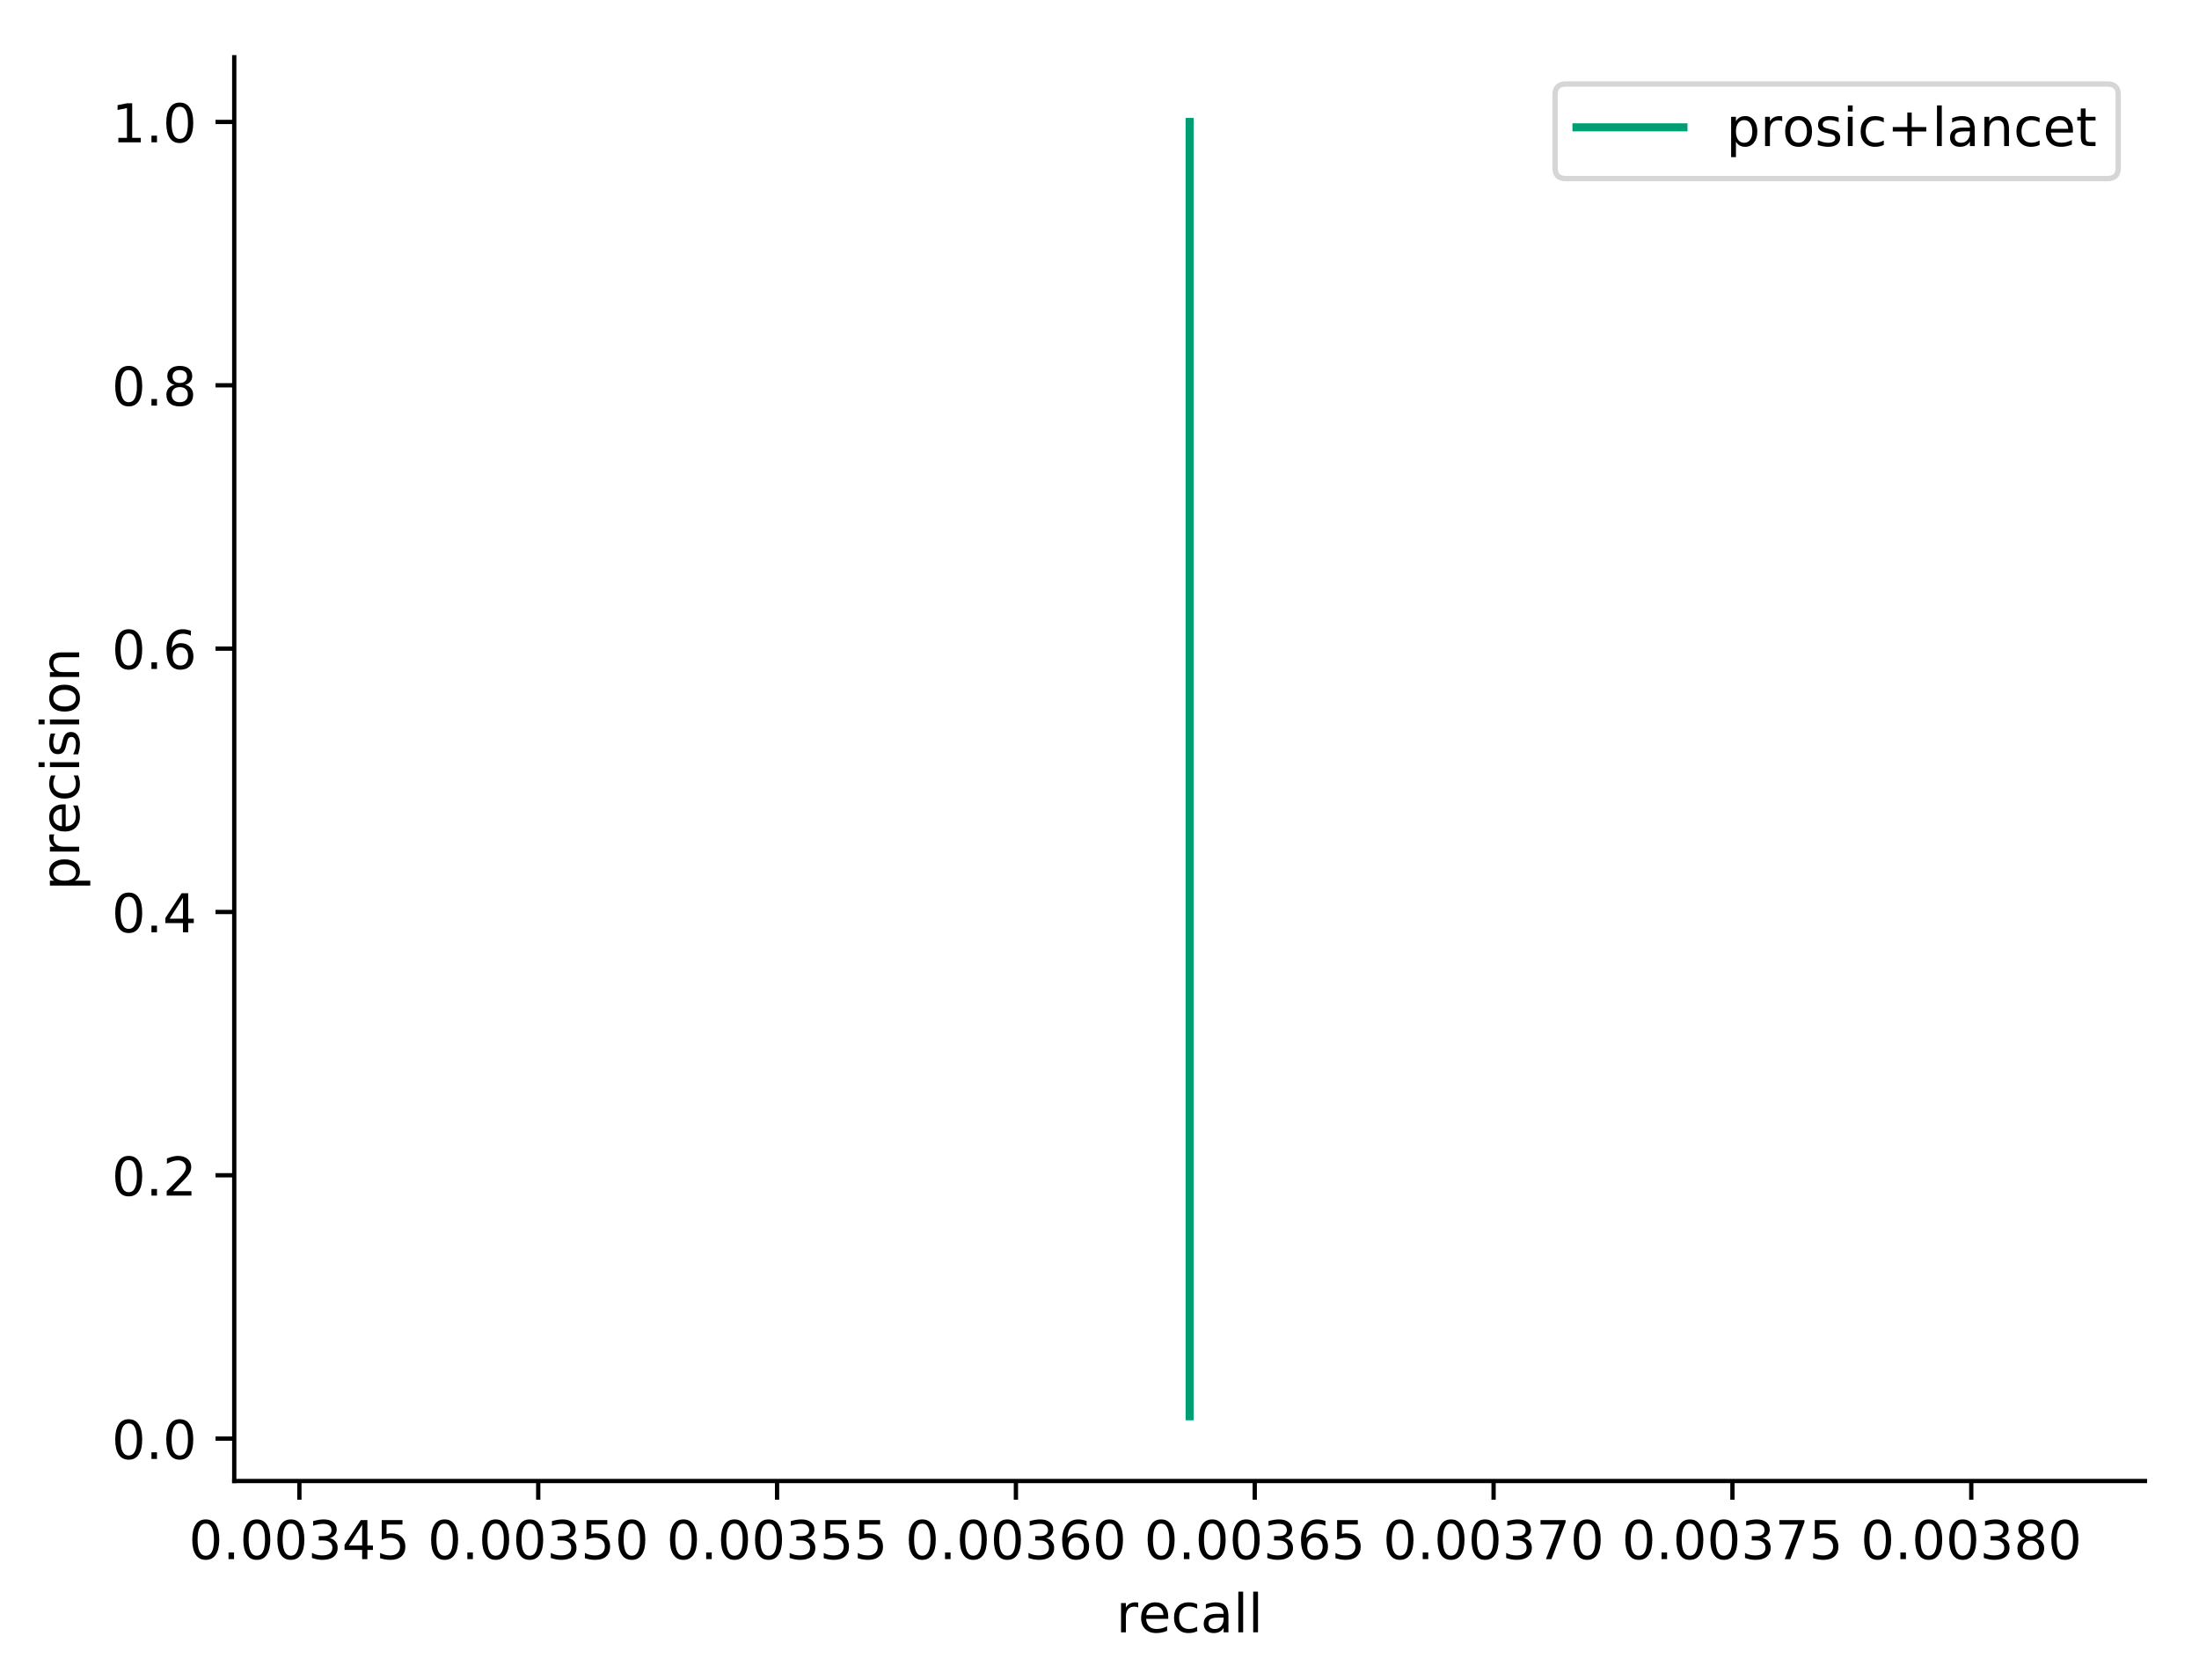
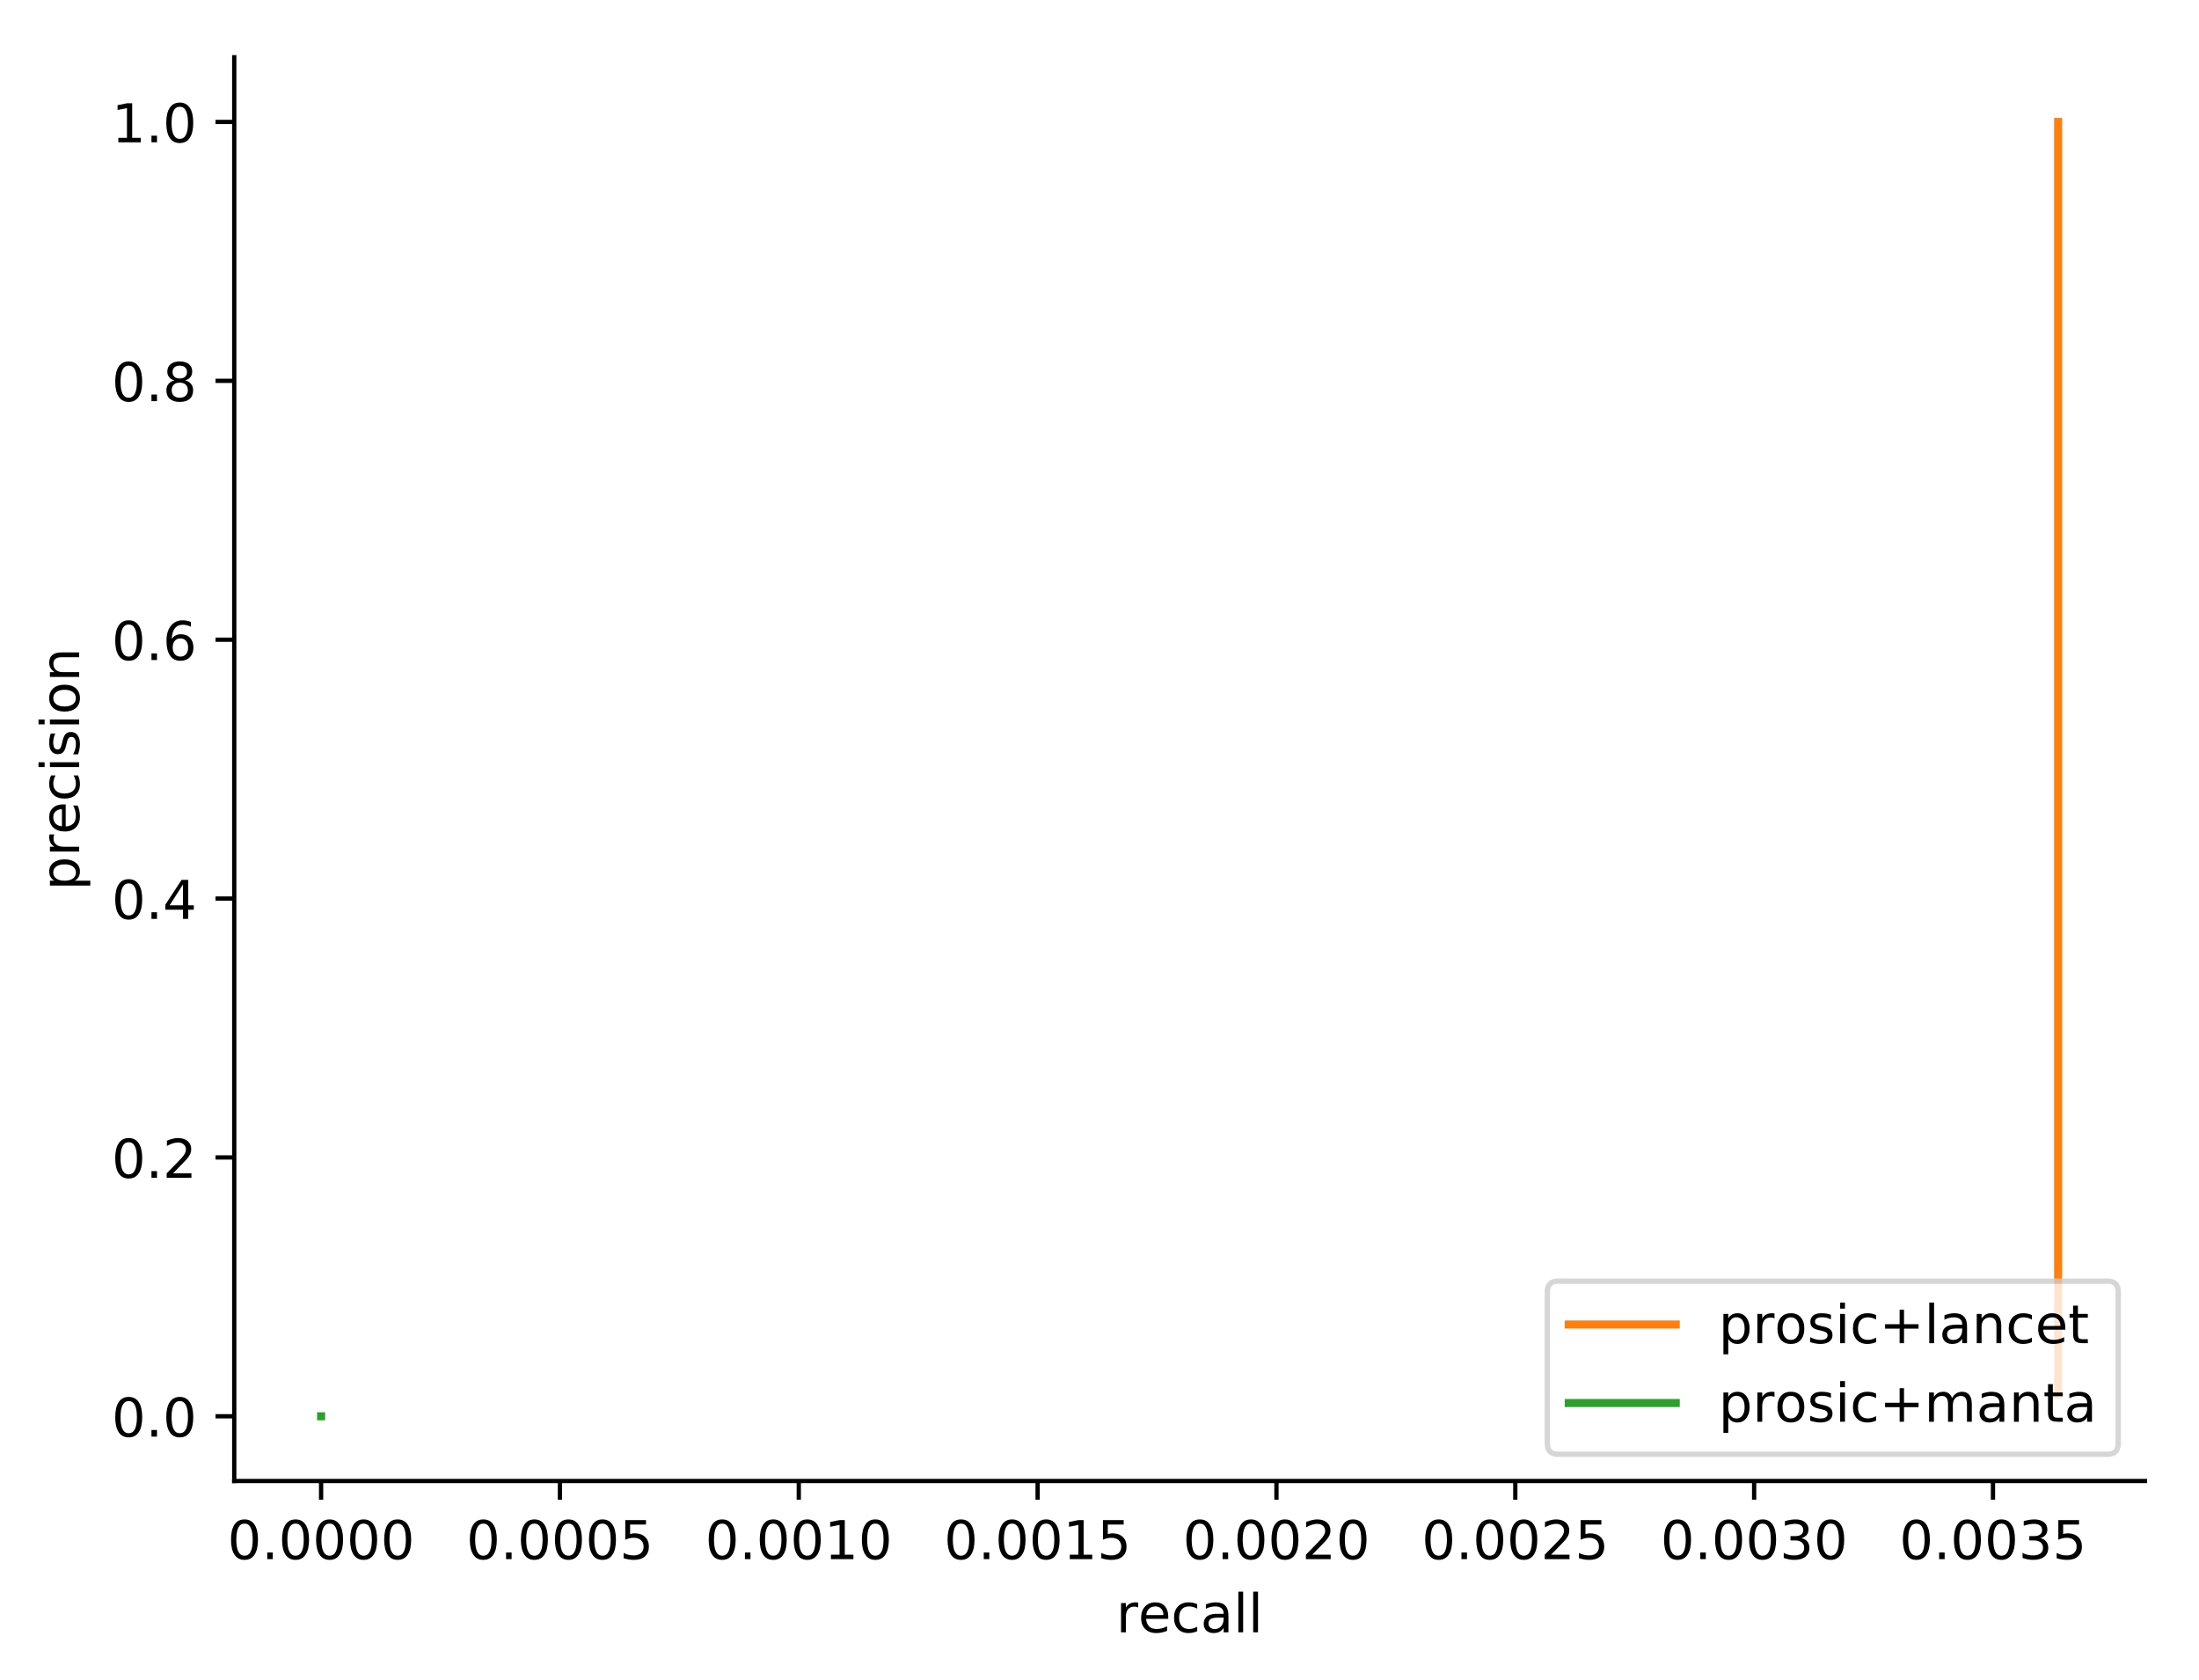
<svg xmlns="http://www.w3.org/2000/svg" xmlns:xlink="http://www.w3.org/1999/xlink" height="314pt" version="1.1" viewBox="0 0 411 314" width="411pt">
  <defs>
    <style type="text/css">
*{stroke-linecap:butt;stroke-linejoin:round;}
  </style>
  </defs>
  <g id="figure_1">
    <g id="patch_1">
      <path d="M 0 314.368  L 411.601 314.368  L 411.601 0  L 0 0  z " style="fill:#ffffff;" />
    </g>
    <g id="axes_1">
      <g id="patch_2">
        <path d="M 43.781 276.812  L 400.901 276.812  L 400.901 10.7  L 43.781 10.7  z " style="fill:#ffffff;" />
      </g>
      <g id="matplotlib.axis_1">
        <g id="xtick_1">
          <g id="line2d_1">
            <defs>
-               <path d="M 0 0  L 0 3.5  " id="m48bf1d48f5" style="stroke:#000000;stroke-width:0.8;" />
-             </defs>
-             <g>
-               <use style="stroke:#000000;stroke-width:0.8;" x="55.956" xlink:href="#m48bf1d48f5" y="276.812" />
+               <path d="M 0 0  L 0 3.5  " id="md3b0003587" style="stroke:#000000;stroke-width:0.8;" />
+             </defs>
+             <g>
+               <use style="stroke:#000000;stroke-width:0.8;" x="60.014" xlink:href="#md3b0003587" y="276.812" />
            </g>
          </g>
          <g id="text_1">
            <defs>
              <path d="M 31.781 66.406  Q 24.172 66.406 20.328 58.906  Q 16.5 51.422 16.5 36.375  Q 16.5 21.391 20.328 13.891  Q 24.172 6.391 31.781 6.391  Q 39.453 6.391 43.281 13.891  Q 47.125 21.391 47.125 36.375  Q 47.125 51.422 43.281 58.906  Q 39.453 66.406 31.781 66.406  z M 31.781 74.219  Q 44.047 74.219 50.516 64.516  Q 56.984 54.828 56.984 36.375  Q 56.984 17.969 50.516 8.266  Q 44.047 -1.422 31.781 -1.422  Q 19.531 -1.422 13.062 8.266  Q 6.594 17.969 6.594 36.375  Q 6.594 54.828 13.062 64.516  Q 19.531 74.219 31.781 74.219  z " id="DejaVuSans-30" />
              <path d="M 10.688 12.406  L 21 12.406  L 21 0  L 10.688 0  z " id="DejaVuSans-2e" />
-               <path d="M 40.578 39.312  Q 47.656 37.797 51.625 33  Q 55.609 28.219 55.609 21.188  Q 55.609 10.406 48.188 4.484  Q 40.766 -1.422 27.094 -1.422  Q 22.516 -1.422 17.656 -0.516  Q 12.797 0.391 7.625 2.203  L 7.625 11.719  Q 11.719 9.328 16.594 8.109  Q 21.484 6.891 26.812 6.891  Q 36.078 6.891 40.938 10.547  Q 45.797 14.203 45.797 21.188  Q 45.797 27.641 41.281 31.266  Q 36.766 34.906 28.719 34.906  L 20.219 34.906  L 20.219 43.016  L 29.109 43.016  Q 36.375 43.016 40.234 45.922  Q 44.094 48.828 44.094 54.297  Q 44.094 59.906 40.109 62.906  Q 36.141 65.922 28.719 65.922  Q 24.656 65.922 20.016 65.031  Q 15.375 64.156 9.812 62.312  L 9.812 71.094  Q 15.438 72.656 20.344 73.438  Q 25.25 74.219 29.594 74.219  Q 40.828 74.219 47.359 69.109  Q 53.906 64.016 53.906 55.328  Q 53.906 49.266 50.438 45.094  Q 46.969 40.922 40.578 39.312  z " id="DejaVuSans-33" />
-               <path d="M 37.797 64.312  L 12.891 25.391  L 37.797 25.391  z M 35.203 72.906  L 47.609 72.906  L 47.609 25.391  L 58.016 25.391  L 58.016 17.188  L 47.609 17.188  L 47.609 0  L 37.797 0  L 37.797 17.188  L 4.891 17.188  L 4.891 26.703  z " id="DejaVuSans-34" />
-               <path d="M 10.797 72.906  L 49.516 72.906  L 49.516 64.594  L 19.828 64.594  L 19.828 46.734  Q 21.969 47.469 24.109 47.828  Q 26.266 48.188 28.422 48.188  Q 40.625 48.188 47.75 41.5  Q 54.891 34.812 54.891 23.391  Q 54.891 11.625 47.562 5.094  Q 40.234 -1.422 26.906 -1.422  Q 22.312 -1.422 17.547 -0.641  Q 12.797 0.141 7.719 1.703  L 7.719 11.625  Q 12.109 9.234 16.797 8.062  Q 21.484 6.891 26.703 6.891  Q 35.156 6.891 40.078 11.328  Q 45.016 15.766 45.016 23.391  Q 45.016 31 40.078 35.438  Q 35.156 39.891 26.703 39.891  Q 22.75 39.891 18.812 39.016  Q 14.891 38.141 10.797 36.281  z " id="DejaVuSans-35" />
-             </defs>
-             <g transform="translate(35.27923 291.4104)scale(0.1 -0.1)">
-               <use xlink:href="#DejaVuSans-30" />
-               <use x="63.623" xlink:href="#DejaVuSans-2e" />
-               <use x="95.41" xlink:href="#DejaVuSans-30" />
-               <use x="159.033" xlink:href="#DejaVuSans-30" />
-               <use x="222.656" xlink:href="#DejaVuSans-33" />
-               <use x="286.279" xlink:href="#DejaVuSans-34" />
-               <use x="349.902" xlink:href="#DejaVuSans-35" />
+             </defs>
+             <g transform="translate(42.51866 291.4104)scale(0.1 -0.1)">
+               <use xlink:href="#DejaVuSans-30" />
+               <use x="63.623" xlink:href="#DejaVuSans-2e" />
+               <use x="95.41" xlink:href="#DejaVuSans-30" />
+               <use x="159.033" xlink:href="#DejaVuSans-30" />
+               <use x="222.656" xlink:href="#DejaVuSans-30" />
+               <use x="286.279" xlink:href="#DejaVuSans-30" />
            </g>
          </g>
        </g>
        <g id="xtick_2">
          <g id="line2d_2">
            <g>
-               <use style="stroke:#000000;stroke-width:0.8;" x="100.596" xlink:href="#m48bf1d48f5" y="276.812" />
+               <use style="stroke:#000000;stroke-width:0.8;" x="104.654" xlink:href="#md3b0003587" y="276.812" />
            </g>
          </g>
          <g id="text_2">
-             <g transform="translate(79.91923 291.4104)scale(0.1 -0.1)">
+             <defs>
+               <path d="M 10.797 72.906  L 49.516 72.906  L 49.516 64.594  L 19.828 64.594  L 19.828 46.734  Q 21.969 47.469 24.109 47.828  Q 26.266 48.188 28.422 48.188  Q 40.625 48.188 47.75 41.5  Q 54.891 34.812 54.891 23.391  Q 54.891 11.625 47.562 5.094  Q 40.234 -1.422 26.906 -1.422  Q 22.312 -1.422 17.547 -0.641  Q 12.797 0.141 7.719 1.703  L 7.719 11.625  Q 12.109 9.234 16.797 8.062  Q 21.484 6.891 26.703 6.891  Q 35.156 6.891 40.078 11.328  Q 45.016 15.766 45.016 23.391  Q 45.016 31 40.078 35.438  Q 35.156 39.891 26.703 39.891  Q 22.75 39.891 18.812 39.016  Q 14.891 38.141 10.797 36.281  z " id="DejaVuSans-35" />
+             </defs>
+             <g transform="translate(87.15866 291.4104)scale(0.1 -0.1)">
+               <use xlink:href="#DejaVuSans-30" />
+               <use x="63.623" xlink:href="#DejaVuSans-2e" />
+               <use x="95.41" xlink:href="#DejaVuSans-30" />
+               <use x="159.033" xlink:href="#DejaVuSans-30" />
+               <use x="222.656" xlink:href="#DejaVuSans-30" />
+               <use x="286.279" xlink:href="#DejaVuSans-35" />
+             </g>
+           </g>
+         </g>
+         <g id="xtick_3">
+           <g id="line2d_3">
+             <g>
+               <use style="stroke:#000000;stroke-width:0.8;" x="149.294" xlink:href="#md3b0003587" y="276.812" />
+             </g>
+           </g>
+           <g id="text_3">
+             <defs>
+               <path d="M 12.406 8.297  L 28.516 8.297  L 28.516 63.922  L 10.984 60.406  L 10.984 69.391  L 28.422 72.906  L 38.281 72.906  L 38.281 8.297  L 54.391 8.297  L 54.391 0  L 12.406 0  z " id="DejaVuSans-31" />
+             </defs>
+             <g transform="translate(131.7987 291.4104)scale(0.1 -0.1)">
+               <use xlink:href="#DejaVuSans-30" />
+               <use x="63.623" xlink:href="#DejaVuSans-2e" />
+               <use x="95.41" xlink:href="#DejaVuSans-30" />
+               <use x="159.033" xlink:href="#DejaVuSans-30" />
+               <use x="222.656" xlink:href="#DejaVuSans-31" />
+               <use x="286.279" xlink:href="#DejaVuSans-30" />
+             </g>
+           </g>
+         </g>
+         <g id="xtick_4">
+           <g id="line2d_4">
+             <g>
+               <use style="stroke:#000000;stroke-width:0.8;" x="193.934" xlink:href="#md3b0003587" y="276.812" />
+             </g>
+           </g>
+           <g id="text_4">
+             <g transform="translate(176.4387 291.4104)scale(0.1 -0.1)">
+               <use xlink:href="#DejaVuSans-30" />
+               <use x="63.623" xlink:href="#DejaVuSans-2e" />
+               <use x="95.41" xlink:href="#DejaVuSans-30" />
+               <use x="159.033" xlink:href="#DejaVuSans-30" />
+               <use x="222.656" xlink:href="#DejaVuSans-31" />
+               <use x="286.279" xlink:href="#DejaVuSans-35" />
+             </g>
+           </g>
+         </g>
+         <g id="xtick_5">
+           <g id="line2d_5">
+             <g>
+               <use style="stroke:#000000;stroke-width:0.8;" x="238.574" xlink:href="#md3b0003587" y="276.812" />
+             </g>
+           </g>
+           <g id="text_5">
+             <defs>
+               <path d="M 19.188 8.297  L 53.609 8.297  L 53.609 0  L 7.328 0  L 7.328 8.297  Q 12.938 14.109 22.625 23.891  Q 32.328 33.688 34.812 36.531  Q 39.547 41.844 41.422 45.531  Q 43.312 49.219 43.312 52.781  Q 43.312 58.594 39.234 62.25  Q 35.156 65.922 28.609 65.922  Q 23.969 65.922 18.812 64.312  Q 13.672 62.703 7.812 59.422  L 7.812 69.391  Q 13.766 71.781 18.938 73  Q 24.125 74.219 28.422 74.219  Q 39.75 74.219 46.484 68.547  Q 53.219 62.891 53.219 53.422  Q 53.219 48.922 51.531 44.891  Q 49.859 40.875 45.406 35.406  Q 44.188 33.984 37.641 27.219  Q 31.109 20.453 19.188 8.297  z " id="DejaVuSans-32" />
+             </defs>
+             <g transform="translate(221.0787 291.4104)scale(0.1 -0.1)">
+               <use xlink:href="#DejaVuSans-30" />
+               <use x="63.623" xlink:href="#DejaVuSans-2e" />
+               <use x="95.41" xlink:href="#DejaVuSans-30" />
+               <use x="159.033" xlink:href="#DejaVuSans-30" />
+               <use x="222.656" xlink:href="#DejaVuSans-32" />
+               <use x="286.279" xlink:href="#DejaVuSans-30" />
+             </g>
+           </g>
+         </g>
+         <g id="xtick_6">
+           <g id="line2d_6">
+             <g>
+               <use style="stroke:#000000;stroke-width:0.8;" x="283.214" xlink:href="#md3b0003587" y="276.812" />
+             </g>
+           </g>
+           <g id="text_6">
+             <g transform="translate(265.7187 291.4104)scale(0.1 -0.1)">
+               <use xlink:href="#DejaVuSans-30" />
+               <use x="63.623" xlink:href="#DejaVuSans-2e" />
+               <use x="95.41" xlink:href="#DejaVuSans-30" />
+               <use x="159.033" xlink:href="#DejaVuSans-30" />
+               <use x="222.656" xlink:href="#DejaVuSans-32" />
+               <use x="286.279" xlink:href="#DejaVuSans-35" />
+             </g>
+           </g>
+         </g>
+         <g id="xtick_7">
+           <g id="line2d_7">
+             <g>
+               <use style="stroke:#000000;stroke-width:0.8;" x="327.854" xlink:href="#md3b0003587" y="276.812" />
+             </g>
+           </g>
+           <g id="text_7">
+             <defs>
+               <path d="M 40.578 39.312  Q 47.656 37.797 51.625 33  Q 55.609 28.219 55.609 21.188  Q 55.609 10.406 48.188 4.484  Q 40.766 -1.422 27.094 -1.422  Q 22.516 -1.422 17.656 -0.516  Q 12.797 0.391 7.625 2.203  L 7.625 11.719  Q 11.719 9.328 16.594 8.109  Q 21.484 6.891 26.812 6.891  Q 36.078 6.891 40.938 10.547  Q 45.797 14.203 45.797 21.188  Q 45.797 27.641 41.281 31.266  Q 36.766 34.906 28.719 34.906  L 20.219 34.906  L 20.219 43.016  L 29.109 43.016  Q 36.375 43.016 40.234 45.922  Q 44.094 48.828 44.094 54.297  Q 44.094 59.906 40.109 62.906  Q 36.141 65.922 28.719 65.922  Q 24.656 65.922 20.016 65.031  Q 15.375 64.156 9.812 62.312  L 9.812 71.094  Q 15.438 72.656 20.344 73.438  Q 25.25 74.219 29.594 74.219  Q 40.828 74.219 47.359 69.109  Q 53.906 64.016 53.906 55.328  Q 53.906 49.266 50.438 45.094  Q 46.969 40.922 40.578 39.312  z " id="DejaVuSans-33" />
+             </defs>
+             <g transform="translate(310.3587 291.4104)scale(0.1 -0.1)">
+               <use xlink:href="#DejaVuSans-30" />
+               <use x="63.623" xlink:href="#DejaVuSans-2e" />
+               <use x="95.41" xlink:href="#DejaVuSans-30" />
+               <use x="159.033" xlink:href="#DejaVuSans-30" />
+               <use x="222.656" xlink:href="#DejaVuSans-33" />
+               <use x="286.279" xlink:href="#DejaVuSans-30" />
+             </g>
+           </g>
+         </g>
+         <g id="xtick_8">
+           <g id="line2d_8">
+             <g>
+               <use style="stroke:#000000;stroke-width:0.8;" x="372.494" xlink:href="#md3b0003587" y="276.812" />
+             </g>
+           </g>
+           <g id="text_8">
+             <g transform="translate(354.9987 291.4104)scale(0.1 -0.1)">
              <use xlink:href="#DejaVuSans-30" />
              <use x="63.623" xlink:href="#DejaVuSans-2e" />
              <use x="95.41" xlink:href="#DejaVuSans-30" />
              <use x="159.033" xlink:href="#DejaVuSans-30" />
              <use x="222.656" xlink:href="#DejaVuSans-33" />
              <use x="286.279" xlink:href="#DejaVuSans-35" />
-               <use x="349.902" xlink:href="#DejaVuSans-30" />
-             </g>
-           </g>
-         </g>
-         <g id="xtick_3">
-           <g id="line2d_3">
-             <g>
-               <use style="stroke:#000000;stroke-width:0.8;" x="145.236" xlink:href="#m48bf1d48f5" y="276.812" />
-             </g>
-           </g>
-           <g id="text_3">
-             <g transform="translate(124.5592 291.4104)scale(0.1 -0.1)">
-               <use xlink:href="#DejaVuSans-30" />
-               <use x="63.623" xlink:href="#DejaVuSans-2e" />
-               <use x="95.41" xlink:href="#DejaVuSans-30" />
-               <use x="159.033" xlink:href="#DejaVuSans-30" />
-               <use x="222.656" xlink:href="#DejaVuSans-33" />
-               <use x="286.279" xlink:href="#DejaVuSans-35" />
-               <use x="349.902" xlink:href="#DejaVuSans-35" />
-             </g>
-           </g>
-         </g>
-         <g id="xtick_4">
-           <g id="line2d_4">
-             <g>
-               <use style="stroke:#000000;stroke-width:0.8;" x="189.876" xlink:href="#m48bf1d48f5" y="276.812" />
-             </g>
-           </g>
-           <g id="text_4">
-             <defs>
-               <path d="M 33.016 40.375  Q 26.375 40.375 22.484 35.828  Q 18.609 31.297 18.609 23.391  Q 18.609 15.531 22.484 10.953  Q 26.375 6.391 33.016 6.391  Q 39.656 6.391 43.531 10.953  Q 47.406 15.531 47.406 23.391  Q 47.406 31.297 43.531 35.828  Q 39.656 40.375 33.016 40.375  z M 52.594 71.297  L 52.594 62.312  Q 48.875 64.062 45.094 64.984  Q 41.312 65.922 37.594 65.922  Q 27.828 65.922 22.672 59.328  Q 17.531 52.734 16.797 39.406  Q 19.672 43.656 24.016 45.922  Q 28.375 48.188 33.594 48.188  Q 44.578 48.188 50.953 41.516  Q 57.328 34.859 57.328 23.391  Q 57.328 12.156 50.688 5.359  Q 44.047 -1.422 33.016 -1.422  Q 20.359 -1.422 13.672 8.266  Q 6.984 17.969 6.984 36.375  Q 6.984 53.656 15.188 63.938  Q 23.391 74.219 37.203 74.219  Q 40.922 74.219 44.703 73.484  Q 48.484 72.75 52.594 71.297  z " id="DejaVuSans-36" />
-             </defs>
-             <g transform="translate(169.1992 291.4104)scale(0.1 -0.1)">
-               <use xlink:href="#DejaVuSans-30" />
-               <use x="63.623" xlink:href="#DejaVuSans-2e" />
-               <use x="95.41" xlink:href="#DejaVuSans-30" />
-               <use x="159.033" xlink:href="#DejaVuSans-30" />
-               <use x="222.656" xlink:href="#DejaVuSans-33" />
-               <use x="286.279" xlink:href="#DejaVuSans-36" />
-               <use x="349.902" xlink:href="#DejaVuSans-30" />
-             </g>
-           </g>
-         </g>
-         <g id="xtick_5">
-           <g id="line2d_5">
-             <g>
-               <use style="stroke:#000000;stroke-width:0.8;" x="234.516" xlink:href="#m48bf1d48f5" y="276.812" />
-             </g>
-           </g>
-           <g id="text_5">
-             <g transform="translate(213.8392 291.4104)scale(0.1 -0.1)">
-               <use xlink:href="#DejaVuSans-30" />
-               <use x="63.623" xlink:href="#DejaVuSans-2e" />
-               <use x="95.41" xlink:href="#DejaVuSans-30" />
-               <use x="159.033" xlink:href="#DejaVuSans-30" />
-               <use x="222.656" xlink:href="#DejaVuSans-33" />
-               <use x="286.279" xlink:href="#DejaVuSans-36" />
-               <use x="349.902" xlink:href="#DejaVuSans-35" />
-             </g>
-           </g>
-         </g>
-         <g id="xtick_6">
-           <g id="line2d_6">
-             <g>
-               <use style="stroke:#000000;stroke-width:0.8;" x="279.156" xlink:href="#m48bf1d48f5" y="276.812" />
-             </g>
-           </g>
-           <g id="text_6">
-             <defs>
-               <path d="M 8.203 72.906  L 55.078 72.906  L 55.078 68.703  L 28.609 0  L 18.312 0  L 43.219 64.594  L 8.203 64.594  z " id="DejaVuSans-37" />
-             </defs>
-             <g transform="translate(258.4792 291.4104)scale(0.1 -0.1)">
-               <use xlink:href="#DejaVuSans-30" />
-               <use x="63.623" xlink:href="#DejaVuSans-2e" />
-               <use x="95.41" xlink:href="#DejaVuSans-30" />
-               <use x="159.033" xlink:href="#DejaVuSans-30" />
-               <use x="222.656" xlink:href="#DejaVuSans-33" />
-               <use x="286.279" xlink:href="#DejaVuSans-37" />
-               <use x="349.902" xlink:href="#DejaVuSans-30" />
-             </g>
-           </g>
-         </g>
-         <g id="xtick_7">
-           <g id="line2d_7">
-             <g>
-               <use style="stroke:#000000;stroke-width:0.8;" x="323.796" xlink:href="#m48bf1d48f5" y="276.812" />
-             </g>
-           </g>
-           <g id="text_7">
-             <g transform="translate(303.1192 291.4104)scale(0.1 -0.1)">
-               <use xlink:href="#DejaVuSans-30" />
-               <use x="63.623" xlink:href="#DejaVuSans-2e" />
-               <use x="95.41" xlink:href="#DejaVuSans-30" />
-               <use x="159.033" xlink:href="#DejaVuSans-30" />
-               <use x="222.656" xlink:href="#DejaVuSans-33" />
-               <use x="286.279" xlink:href="#DejaVuSans-37" />
-               <use x="349.902" xlink:href="#DejaVuSans-35" />
-             </g>
-           </g>
-         </g>
-         <g id="xtick_8">
-           <g id="line2d_8">
-             <g>
-               <use style="stroke:#000000;stroke-width:0.8;" x="368.436" xlink:href="#m48bf1d48f5" y="276.812" />
-             </g>
-           </g>
-           <g id="text_8">
-             <defs>
-               <path d="M 31.781 34.625  Q 24.75 34.625 20.719 30.859  Q 16.703 27.094 16.703 20.516  Q 16.703 13.922 20.719 10.156  Q 24.75 6.391 31.781 6.391  Q 38.812 6.391 42.859 10.172  Q 46.922 13.969 46.922 20.516  Q 46.922 27.094 42.891 30.859  Q 38.875 34.625 31.781 34.625  z M 21.922 38.812  Q 15.578 40.375 12.031 44.719  Q 8.5 49.078 8.5 55.328  Q 8.5 64.062 14.719 69.141  Q 20.953 74.219 31.781 74.219  Q 42.672 74.219 48.875 69.141  Q 55.078 64.062 55.078 55.328  Q 55.078 49.078 51.531 44.719  Q 48 40.375 41.703 38.812  Q 48.828 37.156 52.797 32.312  Q 56.781 27.484 56.781 20.516  Q 56.781 9.906 50.312 4.234  Q 43.844 -1.422 31.781 -1.422  Q 19.734 -1.422 13.25 4.234  Q 6.781 9.906 6.781 20.516  Q 6.781 27.484 10.781 32.312  Q 14.797 37.156 21.922 38.812  z M 18.312 54.391  Q 18.312 48.734 21.844 45.562  Q 25.391 42.391 31.781 42.391  Q 38.141 42.391 41.719 45.562  Q 45.312 48.734 45.312 54.391  Q 45.312 60.062 41.719 63.234  Q 38.141 66.406 31.781 66.406  Q 25.391 66.406 21.844 63.234  Q 18.312 60.062 18.312 54.391  z " id="DejaVuSans-38" />
-             </defs>
-             <g transform="translate(347.7592 291.4104)scale(0.1 -0.1)">
-               <use xlink:href="#DejaVuSans-30" />
-               <use x="63.623" xlink:href="#DejaVuSans-2e" />
-               <use x="95.41" xlink:href="#DejaVuSans-30" />
-               <use x="159.033" xlink:href="#DejaVuSans-30" />
-               <use x="222.656" xlink:href="#DejaVuSans-33" />
-               <use x="286.279" xlink:href="#DejaVuSans-38" />
-               <use x="349.902" xlink:href="#DejaVuSans-30" />
            </g>
          </g>
        </g>
        <g id="text_9">
          <defs>
            <path d="M 41.109 46.297  Q 39.594 47.172 37.812 47.578  Q 36.031 48 33.891 48  Q 26.266 48 22.188 43.047  Q 18.109 38.094 18.109 28.812  L 18.109 0  L 9.078 0  L 9.078 54.688  L 18.109 54.688  L 18.109 46.188  Q 20.953 51.172 25.484 53.578  Q 30.031 56 36.531 56  Q 37.453 56 38.578 55.875  Q 39.703 55.766 41.062 55.516  z " id="DejaVuSans-72" />
            <path d="M 56.203 29.594  L 56.203 25.203  L 14.891 25.203  Q 15.484 15.922 20.484 11.062  Q 25.484 6.203 34.422 6.203  Q 39.594 6.203 44.453 7.469  Q 49.312 8.734 54.109 11.281  L 54.109 2.781  Q 49.266 0.734 44.188 -0.344  Q 39.109 -1.422 33.891 -1.422  Q 20.797 -1.422 13.156 6.188  Q 5.516 13.812 5.516 26.812  Q 5.516 40.234 12.766 48.109  Q 20.016 56 32.328 56  Q 43.359 56 49.781 48.891  Q 56.203 41.797 56.203 29.594  z M 47.219 32.234  Q 47.125 39.594 43.094 43.984  Q 39.062 48.391 32.422 48.391  Q 24.906 48.391 20.391 44.141  Q 15.875 39.891 15.188 32.172  z " id="DejaVuSans-65" />
            <path d="M 48.781 52.594  L 48.781 44.188  Q 44.969 46.297 41.141 47.344  Q 37.312 48.391 33.406 48.391  Q 24.656 48.391 19.812 42.844  Q 14.984 37.312 14.984 27.297  Q 14.984 17.281 19.812 11.734  Q 24.656 6.203 33.406 6.203  Q 37.312 6.203 41.141 7.25  Q 44.969 8.297 48.781 10.406  L 48.781 2.094  Q 45.016 0.344 40.984 -0.531  Q 36.969 -1.422 32.422 -1.422  Q 20.062 -1.422 12.781 6.344  Q 5.516 14.109 5.516 27.297  Q 5.516 40.672 12.859 48.328  Q 20.219 56 33.016 56  Q 37.156 56 41.109 55.141  Q 45.062 54.297 48.781 52.594  z " id="DejaVuSans-63" />
            <path d="M 34.281 27.484  Q 23.391 27.484 19.188 25  Q 14.984 22.516 14.984 16.5  Q 14.984 11.719 18.141 8.906  Q 21.297 6.109 26.703 6.109  Q 34.188 6.109 38.703 11.406  Q 43.219 16.703 43.219 25.484  L 43.219 27.484  z M 52.203 31.203  L 52.203 0  L 43.219 0  L 43.219 8.297  Q 40.141 3.328 35.547 0.953  Q 30.953 -1.422 24.312 -1.422  Q 15.922 -1.422 10.953 3.297  Q 6 8.016 6 15.922  Q 6 25.141 12.172 29.828  Q 18.359 34.516 30.609 34.516  L 43.219 34.516  L 43.219 35.406  Q 43.219 41.609 39.141 45  Q 35.062 48.391 27.688 48.391  Q 23 48.391 18.547 47.266  Q 14.109 46.141 10.016 43.891  L 10.016 52.203  Q 14.938 54.109 19.578 55.047  Q 24.219 56 28.609 56  Q 40.484 56 46.344 49.844  Q 52.203 43.703 52.203 31.203  z " id="DejaVuSans-61" />
            <path d="M 9.422 75.984  L 18.406 75.984  L 18.406 0  L 9.422 0  z " id="DejaVuSans-6c" />
          </defs>
          <g transform="translate(208.6194 305.0886)scale(0.1 -0.1)">
            <use xlink:href="#DejaVuSans-72" />
            <use x="41.082" xlink:href="#DejaVuSans-65" />
            <use x="102.605" xlink:href="#DejaVuSans-63" />
            <use x="157.586" xlink:href="#DejaVuSans-61" />
            <use x="218.865" xlink:href="#DejaVuSans-6c" />
            <use x="246.648" xlink:href="#DejaVuSans-6c" />
          </g>
        </g>
      </g>
      <g id="matplotlib.axis_2">
        <g id="ytick_1">
          <g id="line2d_9">
            <defs>
-               <path d="M 0 0  L -3.5 0  " id="mafb9174235" style="stroke:#000000;stroke-width:0.8;" />
-             </defs>
-             <g>
-               <use style="stroke:#000000;stroke-width:0.8;" x="43.781" xlink:href="#mafb9174235" y="268.887" />
+               <path d="M 0 0  L -3.5 0  " id="mb74c1982ac" style="stroke:#000000;stroke-width:0.8;" />
+             </defs>
+             <g>
+               <use style="stroke:#000000;stroke-width:0.8;" x="43.781" xlink:href="#mb74c1982ac" y="264.716" />
            </g>
          </g>
          <g id="text_10">
-             <g transform="translate(20.87813 272.6863)scale(0.1 -0.1)">
+             <g transform="translate(20.87813 268.5152)scale(0.1 -0.1)">
              <use xlink:href="#DejaVuSans-30" />
              <use x="63.623" xlink:href="#DejaVuSans-2e" />
              <use x="95.41" xlink:href="#DejaVuSans-30" />
            </g>
          </g>
        </g>
        <g id="ytick_2">
          <g id="line2d_10">
            <g>
-               <use style="stroke:#000000;stroke-width:0.8;" x="43.781" xlink:href="#mafb9174235" y="219.669" />
+               <use style="stroke:#000000;stroke-width:0.8;" x="43.781" xlink:href="#mb74c1982ac" y="216.332" />
            </g>
          </g>
          <g id="text_11">
-             <defs>
-               <path d="M 19.188 8.297  L 53.609 8.297  L 53.609 0  L 7.328 0  L 7.328 8.297  Q 12.938 14.109 22.625 23.891  Q 32.328 33.688 34.812 36.531  Q 39.547 41.844 41.422 45.531  Q 43.312 49.219 43.312 52.781  Q 43.312 58.594 39.234 62.25  Q 35.156 65.922 28.609 65.922  Q 23.969 65.922 18.812 64.312  Q 13.672 62.703 7.812 59.422  L 7.812 69.391  Q 13.766 71.781 18.938 73  Q 24.125 74.219 28.422 74.219  Q 39.75 74.219 46.484 68.547  Q 53.219 62.891 53.219 53.422  Q 53.219 48.922 51.531 44.891  Q 49.859 40.875 45.406 35.406  Q 44.188 33.984 37.641 27.219  Q 31.109 20.453 19.188 8.297  z " id="DejaVuSans-32" />
-             </defs>
-             <g transform="translate(20.87813 223.468)scale(0.1 -0.1)">
+             <g transform="translate(20.87813 220.1312)scale(0.1 -0.1)">
              <use xlink:href="#DejaVuSans-30" />
              <use x="63.623" xlink:href="#DejaVuSans-2e" />
              <use x="95.41" xlink:href="#DejaVuSans-32" />
            </g>
          </g>
        </g>
        <g id="ytick_3">
          <g id="line2d_11">
            <g>
-               <use style="stroke:#000000;stroke-width:0.8;" x="43.781" xlink:href="#mafb9174235" y="170.451" />
+               <use style="stroke:#000000;stroke-width:0.8;" x="43.781" xlink:href="#mb74c1982ac" y="167.948" />
            </g>
          </g>
          <g id="text_12">
-             <g transform="translate(20.87813 174.2498)scale(0.1 -0.1)">
+             <defs>
+               <path d="M 37.797 64.312  L 12.891 25.391  L 37.797 25.391  z M 35.203 72.906  L 47.609 72.906  L 47.609 25.391  L 58.016 25.391  L 58.016 17.188  L 47.609 17.188  L 47.609 0  L 37.797 0  L 37.797 17.188  L 4.891 17.188  L 4.891 26.703  z " id="DejaVuSans-34" />
+             </defs>
+             <g transform="translate(20.87813 171.7472)scale(0.1 -0.1)">
              <use xlink:href="#DejaVuSans-30" />
              <use x="63.623" xlink:href="#DejaVuSans-2e" />
              <use x="95.41" xlink:href="#DejaVuSans-34" />
            </g>
          </g>
        </g>
        <g id="ytick_4">
          <g id="line2d_12">
            <g>
-               <use style="stroke:#000000;stroke-width:0.8;" x="43.781" xlink:href="#mafb9174235" y="121.232" />
+               <use style="stroke:#000000;stroke-width:0.8;" x="43.781" xlink:href="#mb74c1982ac" y="119.564" />
            </g>
          </g>
          <g id="text_13">
-             <g transform="translate(20.87813 125.0316)scale(0.1 -0.1)">
+             <defs>
+               <path d="M 33.016 40.375  Q 26.375 40.375 22.484 35.828  Q 18.609 31.297 18.609 23.391  Q 18.609 15.531 22.484 10.953  Q 26.375 6.391 33.016 6.391  Q 39.656 6.391 43.531 10.953  Q 47.406 15.531 47.406 23.391  Q 47.406 31.297 43.531 35.828  Q 39.656 40.375 33.016 40.375  z M 52.594 71.297  L 52.594 62.312  Q 48.875 64.062 45.094 64.984  Q 41.312 65.922 37.594 65.922  Q 27.828 65.922 22.672 59.328  Q 17.531 52.734 16.797 39.406  Q 19.672 43.656 24.016 45.922  Q 28.375 48.188 33.594 48.188  Q 44.578 48.188 50.953 41.516  Q 57.328 34.859 57.328 23.391  Q 57.328 12.156 50.688 5.359  Q 44.047 -1.422 33.016 -1.422  Q 20.359 -1.422 13.672 8.266  Q 6.984 17.969 6.984 36.375  Q 6.984 53.656 15.188 63.938  Q 23.391 74.219 37.203 74.219  Q 40.922 74.219 44.703 73.484  Q 48.484 72.75 52.594 71.297  z " id="DejaVuSans-36" />
+             </defs>
+             <g transform="translate(20.87813 123.3632)scale(0.1 -0.1)">
              <use xlink:href="#DejaVuSans-30" />
              <use x="63.623" xlink:href="#DejaVuSans-2e" />
              <use x="95.41" xlink:href="#DejaVuSans-36" />
            </g>
          </g>
        </g>
        <g id="ytick_5">
          <g id="line2d_13">
            <g>
-               <use style="stroke:#000000;stroke-width:0.8;" x="43.781" xlink:href="#mafb9174235" y="72.014" />
+               <use style="stroke:#000000;stroke-width:0.8;" x="43.781" xlink:href="#mb74c1982ac" y="71.18" />
            </g>
          </g>
          <g id="text_14">
-             <g transform="translate(20.87813 75.81343)scale(0.1 -0.1)">
+             <defs>
+               <path d="M 31.781 34.625  Q 24.75 34.625 20.719 30.859  Q 16.703 27.094 16.703 20.516  Q 16.703 13.922 20.719 10.156  Q 24.75 6.391 31.781 6.391  Q 38.812 6.391 42.859 10.172  Q 46.922 13.969 46.922 20.516  Q 46.922 27.094 42.891 30.859  Q 38.875 34.625 31.781 34.625  z M 21.922 38.812  Q 15.578 40.375 12.031 44.719  Q 8.5 49.078 8.5 55.328  Q 8.5 64.062 14.719 69.141  Q 20.953 74.219 31.781 74.219  Q 42.672 74.219 48.875 69.141  Q 55.078 64.062 55.078 55.328  Q 55.078 49.078 51.531 44.719  Q 48 40.375 41.703 38.812  Q 48.828 37.156 52.797 32.312  Q 56.781 27.484 56.781 20.516  Q 56.781 9.906 50.312 4.234  Q 43.844 -1.422 31.781 -1.422  Q 19.734 -1.422 13.25 4.234  Q 6.781 9.906 6.781 20.516  Q 6.781 27.484 10.781 32.312  Q 14.797 37.156 21.922 38.812  z M 18.312 54.391  Q 18.312 48.734 21.844 45.562  Q 25.391 42.391 31.781 42.391  Q 38.141 42.391 41.719 45.562  Q 45.312 48.734 45.312 54.391  Q 45.312 60.062 41.719 63.234  Q 38.141 66.406 31.781 66.406  Q 25.391 66.406 21.844 63.234  Q 18.312 60.062 18.312 54.391  z " id="DejaVuSans-38" />
+             </defs>
+             <g transform="translate(20.87813 74.97922)scale(0.1 -0.1)">
              <use xlink:href="#DejaVuSans-30" />
              <use x="63.623" xlink:href="#DejaVuSans-2e" />
              <use x="95.41" xlink:href="#DejaVuSans-38" />
            </g>
          </g>
        </g>
        <g id="ytick_6">
          <g id="line2d_14">
            <g>
-               <use style="stroke:#000000;stroke-width:0.8;" x="43.781" xlink:href="#mafb9174235" y="22.796" />
+               <use style="stroke:#000000;stroke-width:0.8;" x="43.781" xlink:href="#mb74c1982ac" y="22.796" />
            </g>
          </g>
          <g id="text_15">
-             <defs>
-               <path d="M 12.406 8.297  L 28.516 8.297  L 28.516 63.922  L 10.984 60.406  L 10.984 69.391  L 28.422 72.906  L 38.281 72.906  L 38.281 8.297  L 54.391 8.297  L 54.391 0  L 12.406 0  z " id="DejaVuSans-31" />
-             </defs>
            <g transform="translate(20.87813 26.59522)scale(0.1 -0.1)">
              <use xlink:href="#DejaVuSans-31" />
              <use x="63.623" xlink:href="#DejaVuSans-2e" />
              <use x="95.41" xlink:href="#DejaVuSans-30" />
            </g>
          </g>
        </g>
        <g id="text_16">
          <defs>
            <path d="M 18.109 8.203  L 18.109 -20.797  L 9.078 -20.797  L 9.078 54.688  L 18.109 54.688  L 18.109 46.391  Q 20.953 51.266 25.266 53.625  Q 29.594 56 35.594 56  Q 45.562 56 51.781 48.094  Q 58.016 40.188 58.016 27.297  Q 58.016 14.406 51.781 6.484  Q 45.562 -1.422 35.594 -1.422  Q 29.594 -1.422 25.266 0.953  Q 20.953 3.328 18.109 8.203  z M 48.688 27.297  Q 48.688 37.203 44.609 42.844  Q 40.531 48.484 33.406 48.484  Q 26.266 48.484 22.188 42.844  Q 18.109 37.203 18.109 27.297  Q 18.109 17.391 22.188 11.75  Q 26.266 6.109 33.406 6.109  Q 40.531 6.109 44.609 11.75  Q 48.688 17.391 48.688 27.297  z " id="DejaVuSans-70" />
            <path d="M 9.422 54.688  L 18.406 54.688  L 18.406 0  L 9.422 0  z M 9.422 75.984  L 18.406 75.984  L 18.406 64.594  L 9.422 64.594  z " id="DejaVuSans-69" />
            <path d="M 44.281 53.078  L 44.281 44.578  Q 40.484 46.531 36.375 47.5  Q 32.281 48.484 27.875 48.484  Q 21.188 48.484 17.844 46.438  Q 14.5 44.391 14.5 40.281  Q 14.5 37.156 16.891 35.375  Q 19.281 33.594 26.516 31.984  L 29.594 31.297  Q 39.156 29.25 43.188 25.516  Q 47.219 21.781 47.219 15.094  Q 47.219 7.469 41.188 3.016  Q 35.156 -1.422 24.609 -1.422  Q 20.219 -1.422 15.453 -0.562  Q 10.688 0.297 5.422 2  L 5.422 11.281  Q 10.406 8.688 15.234 7.391  Q 20.062 6.109 24.812 6.109  Q 31.156 6.109 34.562 8.281  Q 37.984 10.453 37.984 14.406  Q 37.984 18.062 35.516 20.016  Q 33.062 21.969 24.703 23.781  L 21.578 24.516  Q 13.234 26.266 9.516 29.906  Q 5.812 33.547 5.812 39.891  Q 5.812 47.609 11.281 51.797  Q 16.75 56 26.812 56  Q 31.781 56 36.172 55.266  Q 40.578 54.547 44.281 53.078  z " id="DejaVuSans-73" />
            <path d="M 30.609 48.391  Q 23.391 48.391 19.188 42.75  Q 14.984 37.109 14.984 27.297  Q 14.984 17.484 19.156 11.844  Q 23.344 6.203 30.609 6.203  Q 37.797 6.203 41.984 11.859  Q 46.188 17.531 46.188 27.297  Q 46.188 37.016 41.984 42.703  Q 37.797 48.391 30.609 48.391  z M 30.609 56  Q 42.328 56 49.016 48.375  Q 55.719 40.766 55.719 27.297  Q 55.719 13.875 49.016 6.219  Q 42.328 -1.422 30.609 -1.422  Q 18.844 -1.422 12.172 6.219  Q 5.516 13.875 5.516 27.297  Q 5.516 40.766 12.172 48.375  Q 18.844 56 30.609 56  z " id="DejaVuSans-6f" />
            <path d="M 54.891 33.016  L 54.891 0  L 45.906 0  L 45.906 32.719  Q 45.906 40.484 42.875 44.328  Q 39.844 48.188 33.797 48.188  Q 26.516 48.188 22.312 43.547  Q 18.109 38.922 18.109 30.906  L 18.109 0  L 9.078 0  L 9.078 54.688  L 18.109 54.688  L 18.109 46.188  Q 21.344 51.125 25.703 53.562  Q 30.078 56 35.797 56  Q 45.219 56 50.047 50.172  Q 54.891 44.344 54.891 33.016  z " id="DejaVuSans-6e" />
          </defs>
          <g transform="translate(14.79844 166.4208)rotate(-90)scale(0.1 -0.1)">
            <use xlink:href="#DejaVuSans-70" />
            <use x="63.477" xlink:href="#DejaVuSans-72" />
            <use x="104.559" xlink:href="#DejaVuSans-65" />
            <use x="166.082" xlink:href="#DejaVuSans-63" />
            <use x="221.062" xlink:href="#DejaVuSans-69" />
            <use x="248.846" xlink:href="#DejaVuSans-73" />
            <use x="300.945" xlink:href="#DejaVuSans-69" />
            <use x="328.729" xlink:href="#DejaVuSans-6f" />
            <use x="389.91" xlink:href="#DejaVuSans-6e" />
          </g>
        </g>
      </g>
      <g id="line2d_15">
-         <path clip-path="url(#pa579e62200)" d="M 222.341 22.796  L 222.341 145.842  L 222.341 186.857  L 222.341 207.364  L 222.341 219.669  L 222.341 227.872  L 222.341 238.126  L 222.341 241.544  L 222.341 244.278  L 222.341 246.515  L 222.341 248.379  L 222.341 251.309  L 222.341 252.481  L 222.341 253.506  L 222.341 254.411  L 222.341 255.215  L 222.341 255.935  L 222.341 257.168  L 222.341 257.701  L 222.341 258.187  L 222.341 258.633  L 222.341 259.043  L 222.341 259.773  L 222.341 260.098  L 222.341 260.401  L 222.341 260.684  L 222.341 260.949  L 222.341 261.197  L 222.341 261.649  L 222.341 261.856  L 222.341 262.051  L 222.341 262.236  L 222.341 262.411  L 222.341 262.735  L 222.341 262.885  L 222.341 263.028  L 222.341 263.164  L 222.341 263.294  L 222.341 263.418  L 222.341 263.651  L 222.341 263.76  L 222.341 263.865  L 222.341 263.965  L 222.341 264.062  L 222.341 264.244  L 222.341 264.33  L 222.341 264.413  L 222.341 264.493  L 222.341 264.57  L 222.341 264.716  " style="fill:none;stroke:#009e73;stroke-linecap:square;stroke-width:1.5;" />
+         <path clip-path="url(#pf5fb1961d0)" d="M 384.669 22.796  L 384.669 143.756  L 384.669 184.076  L 384.669 204.236  L 384.669 216.332  L 384.669 224.396  L 384.669 234.476  L 384.669 237.836  L 384.669 240.524  L 384.669 242.723  L 384.669 244.556  L 384.669 247.436  L 384.669 248.588  L 384.669 249.596  L 384.669 250.485  L 384.669 251.276  L 384.669 251.983  L 384.669 253.196  L 384.669 253.72  L 384.669 254.198  L 384.669 254.636  L 384.669 255.039  L 384.669 255.756  L 384.669 256.076  L 384.669 256.374  L 384.669 256.652  L 384.669 256.912  L 384.669 257.156  L 384.669 257.601  L 384.669 257.804  L 384.669 257.996  L 384.669 258.178  L 384.669 258.35  L 384.669 258.668  L 384.669 258.816  L 384.669 258.956  L 384.669 259.09  L 384.669 259.218  L 384.669 259.34  L 384.669 259.569  L 384.669 259.676  L 384.669 259.779  L 384.669 259.878  L 384.669 259.972  L 384.669 260.151  L 384.669 260.236  L 384.669 260.317  L 384.669 260.396  L 384.669 260.472  L 384.669 260.616  " style="fill:none;stroke:#ff7f0e;stroke-linecap:square;stroke-width:1.5;" />
+       </g>
+       <g id="line2d_16">
+         <path clip-path="url(#pf5fb1961d0)" d="M 60.014 264.716  L 60.014 264.716  L 60.014 264.716  L 60.014 264.716  L 60.014 264.716  L 60.014 264.716  L 60.014 264.716  L 60.014 264.716  L 60.014 264.716  L 60.014 264.716  L 60.014 264.716  L 60.014 264.716  L 60.014 264.716  L 60.014 264.716  L 60.014 264.716  L 60.014 264.716  L 60.014 264.716  L 60.014 264.716  L 60.014 264.716  L 60.014 264.716  L 60.014 264.716  L 60.014 264.716  L 60.014 264.716  L 60.014 264.716  L 60.014 264.716  L 60.014 264.716  L 60.014 264.716  L 60.014 264.716  L 60.014 264.716  L 60.014 264.716  L 60.014 264.716  L 60.014 264.716  L 60.014 264.716  L 60.014 264.716  L 60.014 264.716  L 60.014 264.716  L 60.014 264.716  L 60.014 264.716  L 60.014 264.716  L 60.014 264.716  L 60.014 264.716  L 60.014 264.716  L 60.014 264.716  L 60.014 264.716  L 60.014 264.716  L 60.014 264.716  L 60.014 264.716  L 60.014 264.716  L 60.014 264.716  L 60.014 264.716  " style="fill:none;stroke:#2ca02c;stroke-linecap:square;stroke-width:1.5;" />
      </g>
      <g id="patch_3">
        <path d="M 43.781 276.812  L 43.781 10.7  " style="fill:none;stroke:#000000;stroke-linecap:square;stroke-linejoin:miter;stroke-width:0.8;" />
      </g>
      <g id="patch_4">
        <path d="M 43.781 276.812  L 400.901 276.812  " style="fill:none;stroke:#000000;stroke-linecap:square;stroke-linejoin:miter;stroke-width:0.8;" />
      </g>
      <g id="legend_1">
        <g id="patch_5">
-           <path d="M 292.645 33.378  L 393.901 33.378  Q 395.901 33.378 395.901 31.378  L 395.901 17.7  Q 395.901 15.7 393.901 15.7  L 292.645 15.7  Q 290.645 15.7 290.645 17.7  L 290.645 31.378  Q 290.645 33.378 292.645 33.378  z " style="fill:#ffffff;opacity:0.8;stroke:#cccccc;stroke-linejoin:miter;" />
-         </g>
-         <g id="line2d_16">
-           <path d="M 294.645 23.798  L 314.645 23.798  " style="fill:none;stroke:#009e73;stroke-linecap:square;stroke-width:1.5;" />
-         </g>
-         <g id="line2d_17" />
+           <path d="M 291.206 271.812  L 393.901 271.812  Q 395.901 271.812 395.901 269.812  L 395.901 241.456  Q 395.901 239.456 393.901 239.456  L 291.206 239.456  Q 289.206 239.456 289.206 241.456  L 289.206 269.812  Q 289.206 271.812 291.206 271.812  z " style="fill:#ffffff;opacity:0.8;stroke:#cccccc;stroke-linejoin:miter;" />
+         </g>
+         <g id="line2d_17">
+           <path d="M 293.206 247.554  L 313.206 247.554  " style="fill:none;stroke:#ff7f0e;stroke-linecap:square;stroke-width:1.5;" />
+         </g>
+         <g id="line2d_18" />
        <g id="text_17">
          <defs>
            <path d="M 46 62.703  L 46 35.5  L 73.188 35.5  L 73.188 27.203  L 46 27.203  L 46 0  L 37.797 0  L 37.797 27.203  L 10.594 27.203  L 10.594 35.5  L 37.797 35.5  L 37.797 62.703  z " id="DejaVuSans-2b" />
            <path d="M 18.312 70.219  L 18.312 54.688  L 36.812 54.688  L 36.812 47.703  L 18.312 47.703  L 18.312 18.016  Q 18.312 11.328 20.141 9.422  Q 21.969 7.516 27.594 7.516  L 36.812 7.516  L 36.812 0  L 27.594 0  Q 17.188 0 13.234 3.875  Q 9.281 7.766 9.281 18.016  L 9.281 47.703  L 2.688 47.703  L 2.688 54.688  L 9.281 54.688  L 9.281 70.219  z " id="DejaVuSans-74" />
          </defs>
-           <g transform="translate(322.645 27.29844)scale(0.1 -0.1)">
+           <g transform="translate(321.2059 251.0542)scale(0.1 -0.1)">
            <use xlink:href="#DejaVuSans-70" />
            <use x="63.477" xlink:href="#DejaVuSans-72" />
            <use x="104.559" xlink:href="#DejaVuSans-6f" />
            <use x="165.74" xlink:href="#DejaVuSans-73" />
            <use x="217.84" xlink:href="#DejaVuSans-69" />
            <use x="245.623" xlink:href="#DejaVuSans-63" />
            <use x="300.604" xlink:href="#DejaVuSans-2b" />
            <use x="384.393" xlink:href="#DejaVuSans-6c" />
            <use x="412.176" xlink:href="#DejaVuSans-61" />
            <use x="473.455" xlink:href="#DejaVuSans-6e" />
            <use x="536.834" xlink:href="#DejaVuSans-63" />
            <use x="591.814" xlink:href="#DejaVuSans-65" />
            <use x="653.338" xlink:href="#DejaVuSans-74" />
          </g>
        </g>
+         <g id="line2d_19">
+           <path d="M 293.206 262.232  L 313.206 262.232  " style="fill:none;stroke:#2ca02c;stroke-linecap:square;stroke-width:1.5;" />
+         </g>
+         <g id="line2d_20" />
+         <g id="text_18">
+           <defs>
+             <path d="M 52 44.188  Q 55.375 50.25 60.062 53.125  Q 64.75 56 71.094 56  Q 79.641 56 84.281 50.016  Q 88.922 44.047 88.922 33.016  L 88.922 0  L 79.891 0  L 79.891 32.719  Q 79.891 40.578 77.094 44.375  Q 74.312 48.188 68.609 48.188  Q 61.625 48.188 57.562 43.547  Q 53.516 38.922 53.516 30.906  L 53.516 0  L 44.484 0  L 44.484 32.719  Q 44.484 40.625 41.703 44.406  Q 38.922 48.188 33.109 48.188  Q 26.219 48.188 22.156 43.531  Q 18.109 38.875 18.109 30.906  L 18.109 0  L 9.078 0  L 9.078 54.688  L 18.109 54.688  L 18.109 46.188  Q 21.188 51.219 25.484 53.609  Q 29.781 56 35.688 56  Q 41.656 56 45.828 52.969  Q 50 49.953 52 44.188  z " id="DejaVuSans-6d" />
+           </defs>
+           <g transform="translate(321.2059 265.7323)scale(0.1 -0.1)">
+             <use xlink:href="#DejaVuSans-70" />
+             <use x="63.477" xlink:href="#DejaVuSans-72" />
+             <use x="104.559" xlink:href="#DejaVuSans-6f" />
+             <use x="165.74" xlink:href="#DejaVuSans-73" />
+             <use x="217.84" xlink:href="#DejaVuSans-69" />
+             <use x="245.623" xlink:href="#DejaVuSans-63" />
+             <use x="300.604" xlink:href="#DejaVuSans-2b" />
+             <use x="384.393" xlink:href="#DejaVuSans-6d" />
+             <use x="481.805" xlink:href="#DejaVuSans-61" />
+             <use x="543.084" xlink:href="#DejaVuSans-6e" />
+             <use x="606.463" xlink:href="#DejaVuSans-74" />
+             <use x="645.672" xlink:href="#DejaVuSans-61" />
+           </g>
+         </g>
      </g>
    </g>
  </g>
  <defs>
-     <clipPath id="pa579e62200">
+     <clipPath id="pf5fb1961d0">
      <rect height="266.112" width="357.12" x="43.781" y="10.7" />
    </clipPath>
  </defs>
</svg>
